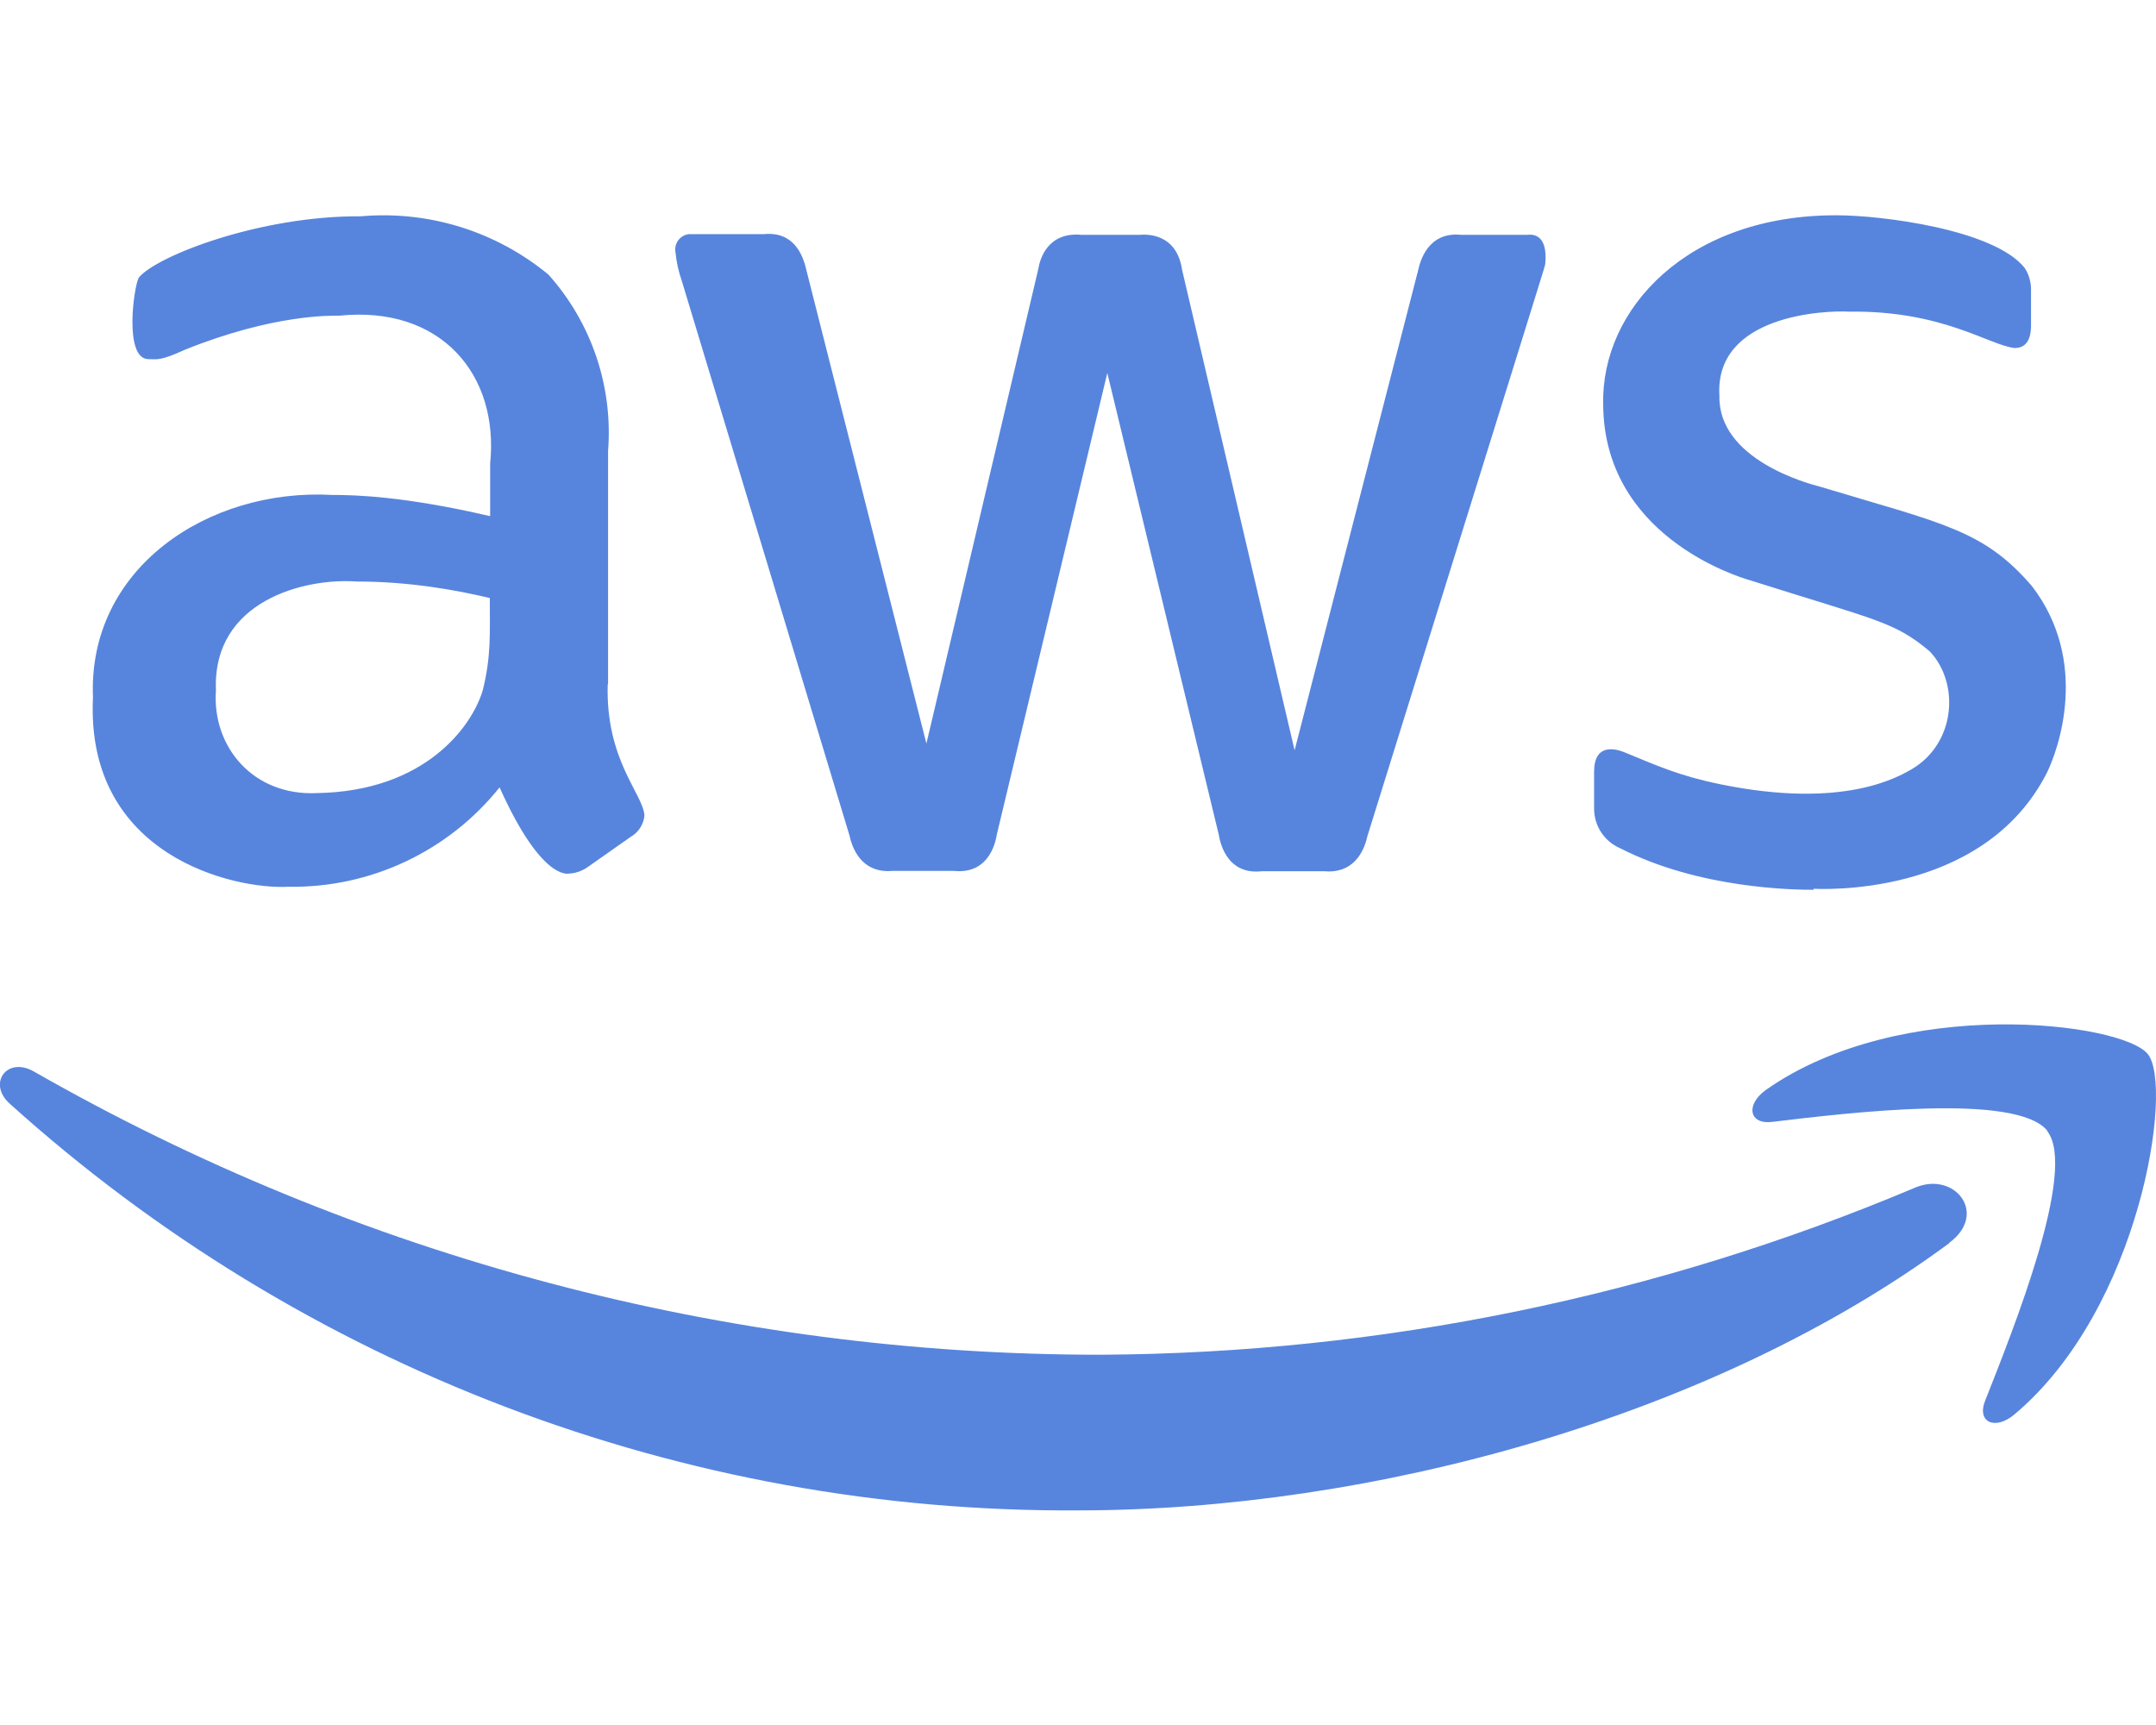
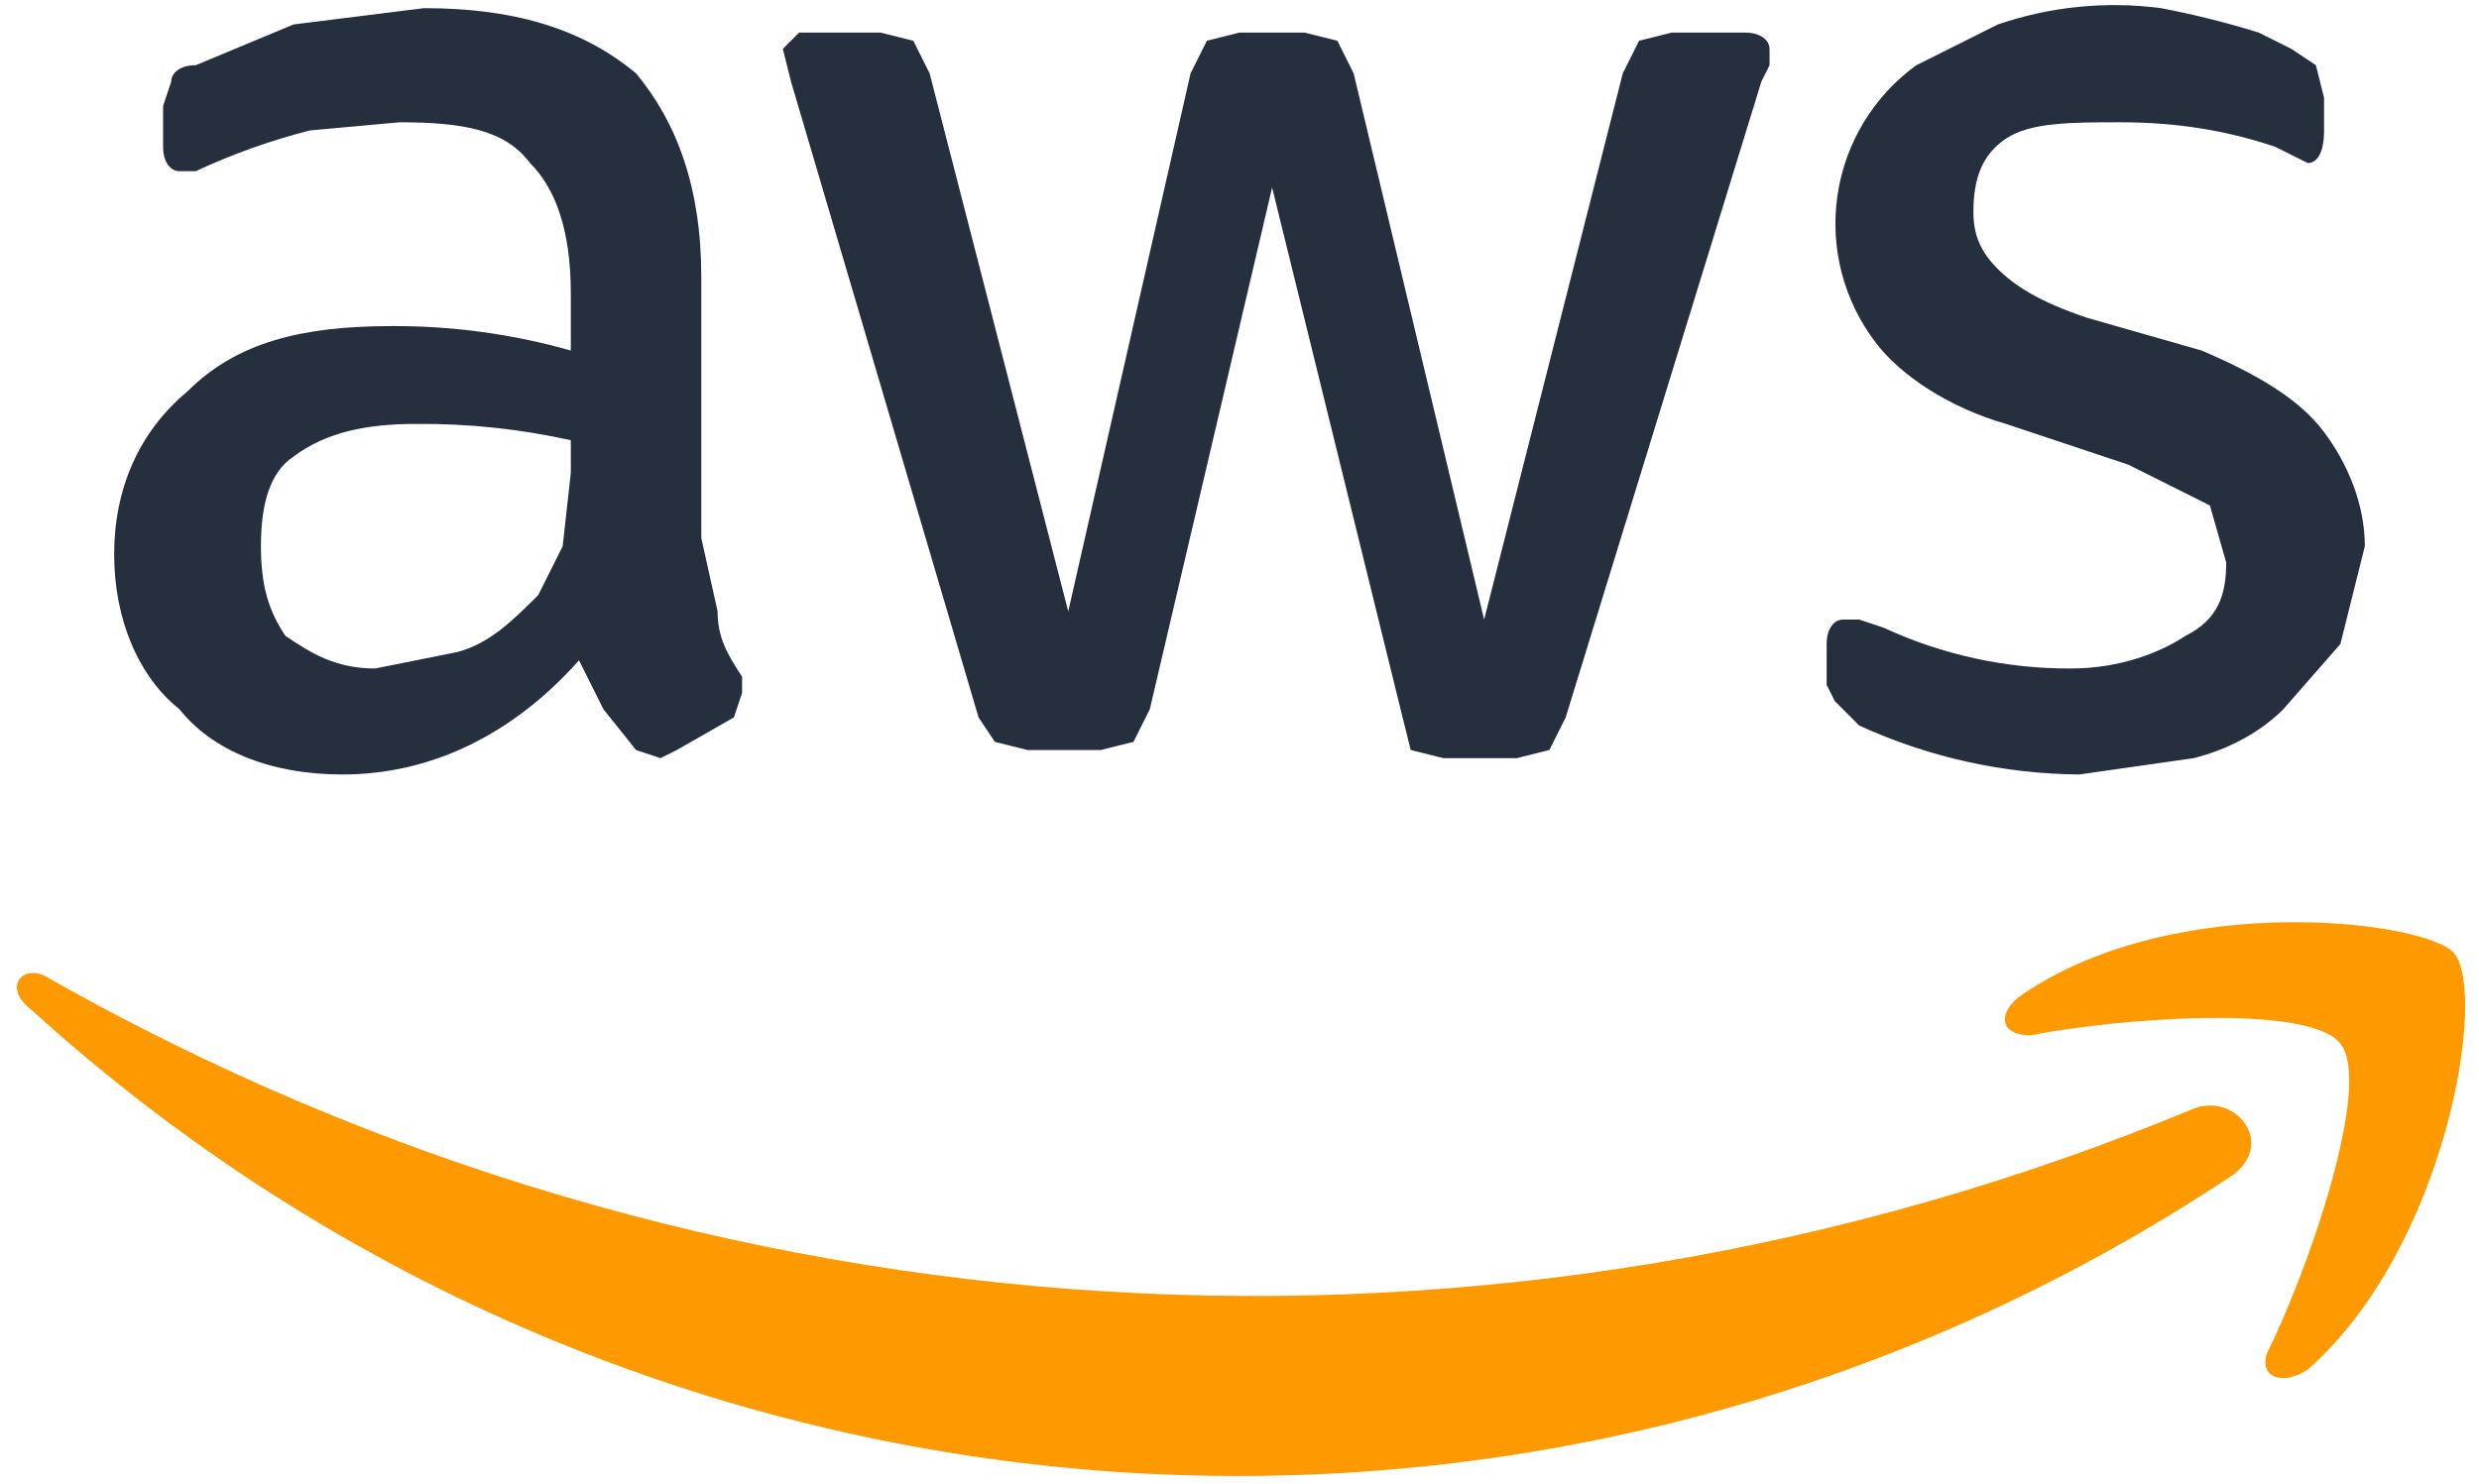
- <svg xmlns="http://www.w3.org/2000/svg" viewBox="0 0 640 512">
-   <path fill="#5785dd" d="M180.4 203c-.7 22.7 10.6 32.7 10.9 39.1a8.2 8.2 0 0 1 -4.1 6.3l-12.8 9a10.7 10.7 0 0 1 -5.6 1.9c-.4 0-8.2 1.8-20.5-25.6a78.6 78.6 0 0 1 -62.6 29.5c-16.3 .9-60.4-9.2-58.1-56.2-1.6-38.3 34.1-62.1 70.9-60.1 7.1 0 21.6 .4 47 6.3v-15.6c2.7-26.5-14.7-47-44.8-43.9-2.4 0-19.4-.5-45.8 10.1-7.4 3.4-8.3 2.8-10.8 2.8-7.4 0-4.4-21.5-2.9-24.2 5.2-6.4 35.9-18.4 65.9-18.2a76.9 76.9 0 0 1 55.7 17.3 70.3 70.3 0 0 1 17.7 52.4l0 69.3zM94 235.4c32.4-.5 46.2-20 49.3-30.5 2.5-10.1 2.1-16.4 2.1-27.4-9.7-2.3-23.6-4.9-39.6-4.9-15.2-1.1-42.8 5.6-41.7 32.3-1.2 16.8 11.1 31.4 30 30.5zm170.9 23.1c-7.9 .7-11.5-4.9-12.7-10.4l-49.8-164.7c-1-2.8-1.6-5.7-1.9-8.6a4.6 4.6 0 0 1 3.9-5.3c.2 0-2.1 0 22.3 0 8.8-.9 11.6 6 12.6 10.4l35.7 140.8 33.2-140.8c.5-3.2 2.9-11.1 12.8-10.2h17.2c2.2-.2 11.1-.5 12.7 10.4l33.4 142.6L421 80.1c.5-2.2 2.7-11.4 12.7-10.4h19.7c.9-.1 6.2-.8 5.3 8.6-.4 1.9 3.4-10.7-52.8 169.9-1.2 5.5-4.8 11.1-12.7 10.4h-18.7c-10.9 1.2-12.5-9.7-12.7-10.8L328.7 110.7l-32.8 137c-.2 1.1-1.7 11.9-12.7 10.8h-18.3zm273.5 5.6c-5.9 0-33.9-.3-57.4-12.3a12.8 12.8 0 0 1 -7.8-11.9v-10.8c0-8.5 6.2-6.9 8.8-5.9 10 4.1 16.5 7.1 28.8 9.6 36.7 7.5 52.8-2.3 56.7-4.5 13.2-7.8 14.2-25.7 5.3-35-10.5-8.8-15.5-9.1-53.1-21-4.6-1.3-43.7-13.6-43.8-52.4-.6-28.2 25.1-56.2 69.5-56 12.7 0 46.4 4.1 55.6 15.6 1.4 2.1 2 4.6 1.9 7v10.1c0 4.4-1.6 6.7-4.9 6.7-7.7-.9-21.4-11.2-49.2-10.8-6.9-.4-39.9 .9-38.4 25-.4 19 26.6 26.1 29.7 26.9 36.5 11 48.7 12.8 63.1 29.6 17.1 22.3 7.9 48.3 4.4 55.4-19.1 37.5-68.4 34.4-69.3 34.4zm40.2 104.9c-70 51.7-171.7 79.3-258.5 79.3A469.1 469.1 0 0 1 2.8 327.5c-6.5-5.9-.8-14 7.2-9.5a637.4 637.4 0 0 0 316.9 84.1 630.2 630.2 0 0 0 241.6-49.6c11.8-5 21.8 7.8 10.1 16.4zm29.2-33.3c-9-11.5-59.3-5.4-81.8-2.7-6.8 .8-7.9-5.1-1.8-9.5 40.1-28.2 105.9-20.1 113.4-10.6 7.6 9.5-2.1 75.4-39.6 106.9-5.8 4.9-11.3 2.3-8.7-4.1 8.4-21.3 27.4-68.5 18.4-80z" />
+ <svg xmlns="http://www.w3.org/2000/svg" xml:space="preserve" x="0" y="0" viewBox="0 0 304 182">
+   <path fill="#252f3e" d="m86 66 2 9c0 3 1 5 3 8v2l-1 3-7 4-2 1-3-1-4-5-3-6c-8 9-18 14-29 14-9 0-16-3-20-8-5-4-8-11-8-19s3-15 9-20c6-6 14-8 25-8a79 79 0 0 1 22 3v-7c0-8-2-13-5-16-3-4-8-5-16-5l-11 1a80 80 0 0 0-14 5h-2c-1 0-2-1-2-3v-5l1-3c0-1 1-2 3-2l12-5 16-2c12 0 20 3 26 8 5 6 8 14 8 25v32zM46 82l10-2c4-1 7-4 10-7l3-6 1-9v-4a84 84 0 0 0-19-2c-6 0-11 1-15 4-3 2-4 6-4 11s1 8 3 11c3 2 6 4 11 4zm80 10-4-1-2-3-23-78-1-4 2-2h10l4 1 2 4 17 66 15-66 2-4 4-1h8l4 1 2 4 16 67 17-67 2-4 4-1h9c2 0 3 1 3 2v2l-1 2-24 78-2 4-4 1h-9l-4-1-1-4-16-65-15 64-2 4-4 1h-9zm129 3a66 66 0 0 1-27-6l-3-3-1-2v-5c0-2 1-3 2-3h2l3 1a54 54 0 0 0 23 5c6 0 11-2 14-4 4-2 5-5 5-9l-2-7-10-5-15-5c-7-2-13-6-16-10a24 24 0 0 1 5-34l10-5a44 44 0 0 1 20-2 110 110 0 0 1 12 3l4 2 3 2 1 4v4c0 3-1 4-2 4l-4-2c-6-2-12-3-19-3-6 0-11 0-14 2s-4 5-4 9c0 3 1 5 3 7s5 4 11 6l14 4c7 3 12 6 15 10s5 9 5 14l-3 12-7 8c-3 3-7 5-11 6l-14 2z" />
+   <path d="M274 144A220 220 0 0 1 4 124c-4-3-1-6 2-4a300 300 0 0 0 263 16c5-2 10 4 5 8z" fill="#f90" />
+   <path d="M287 128c-4-5-28-3-38-1-4 0-4-3-1-5 19-13 50-9 53-5 4 5-1 36-18 51-3 2-6 1-5-2 5-10 13-33 9-38z" fill="#f90" />
</svg>
